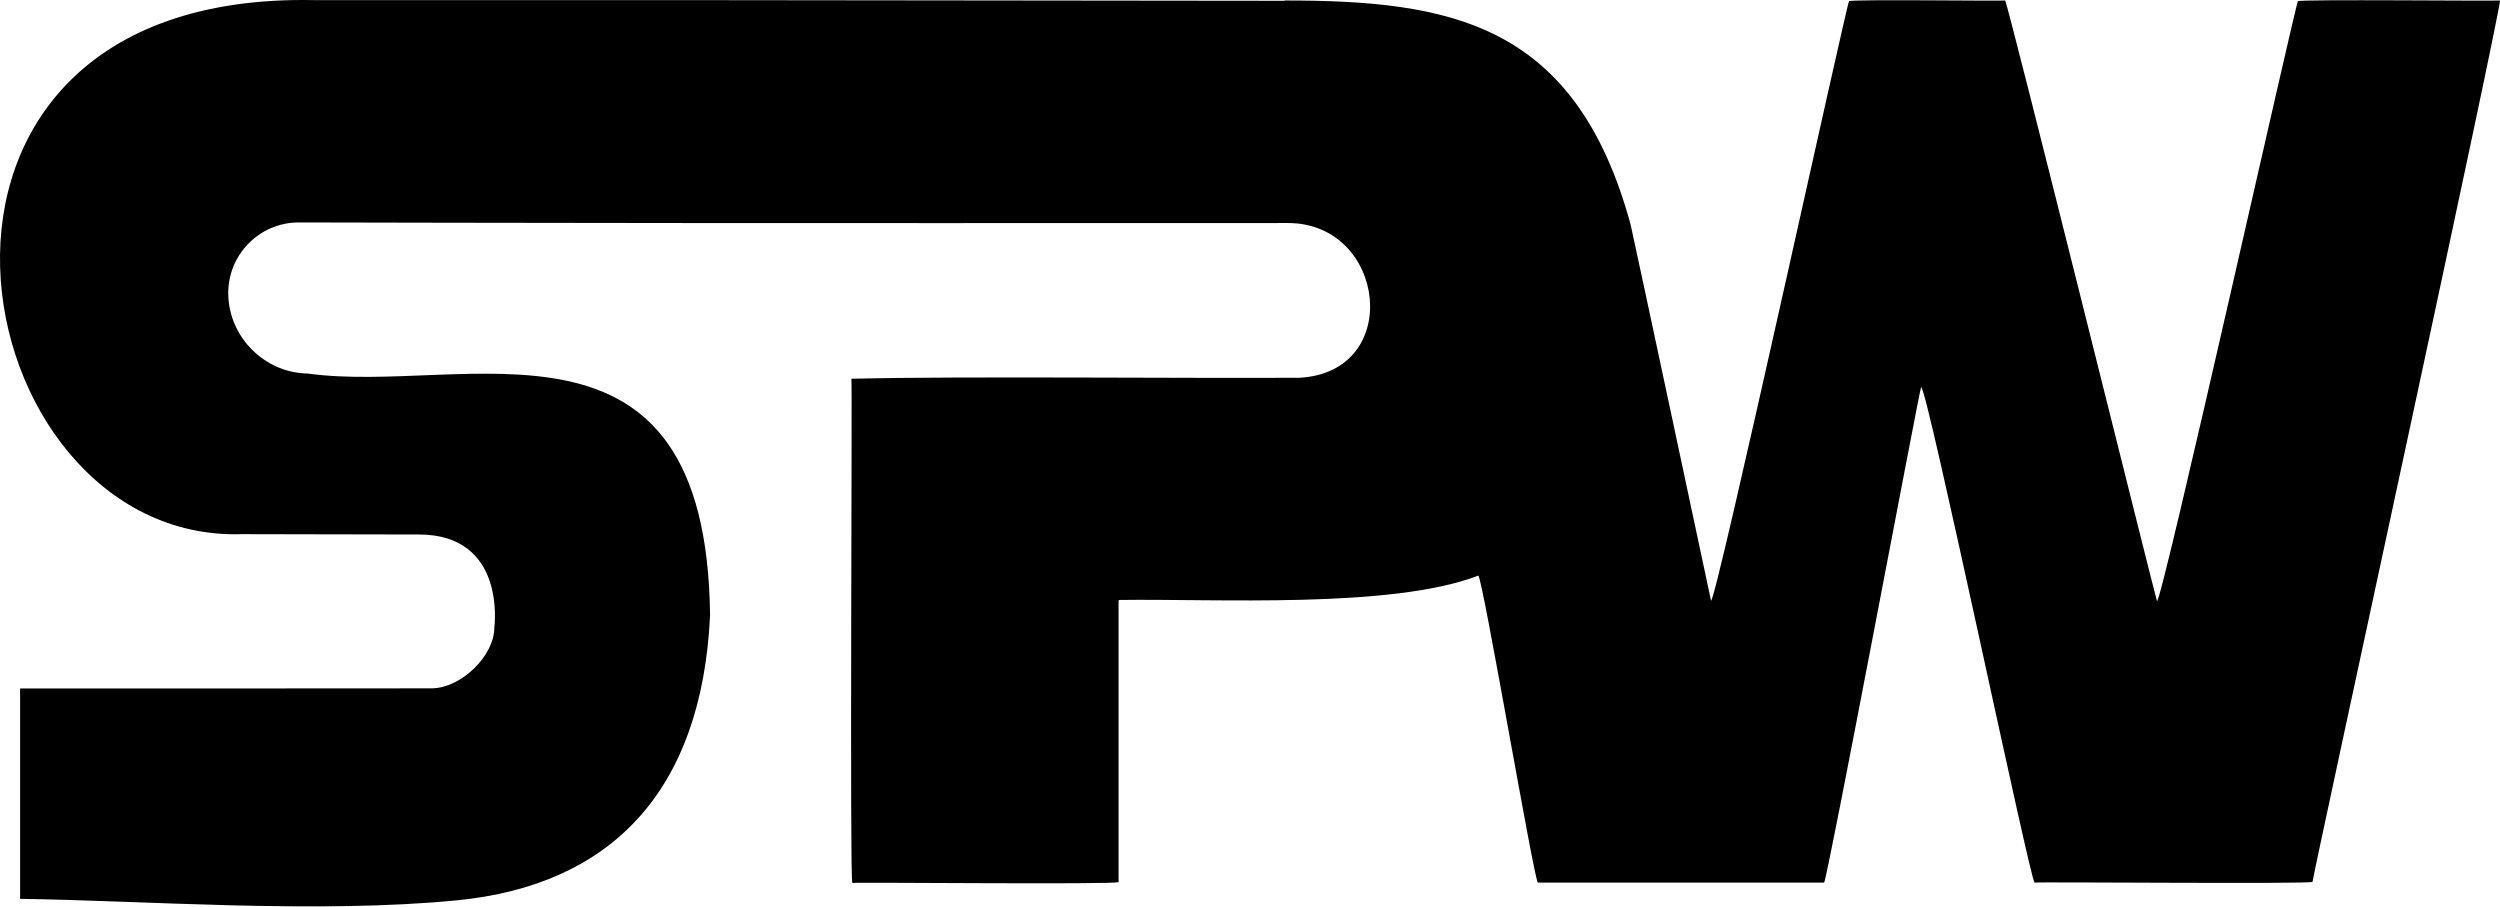
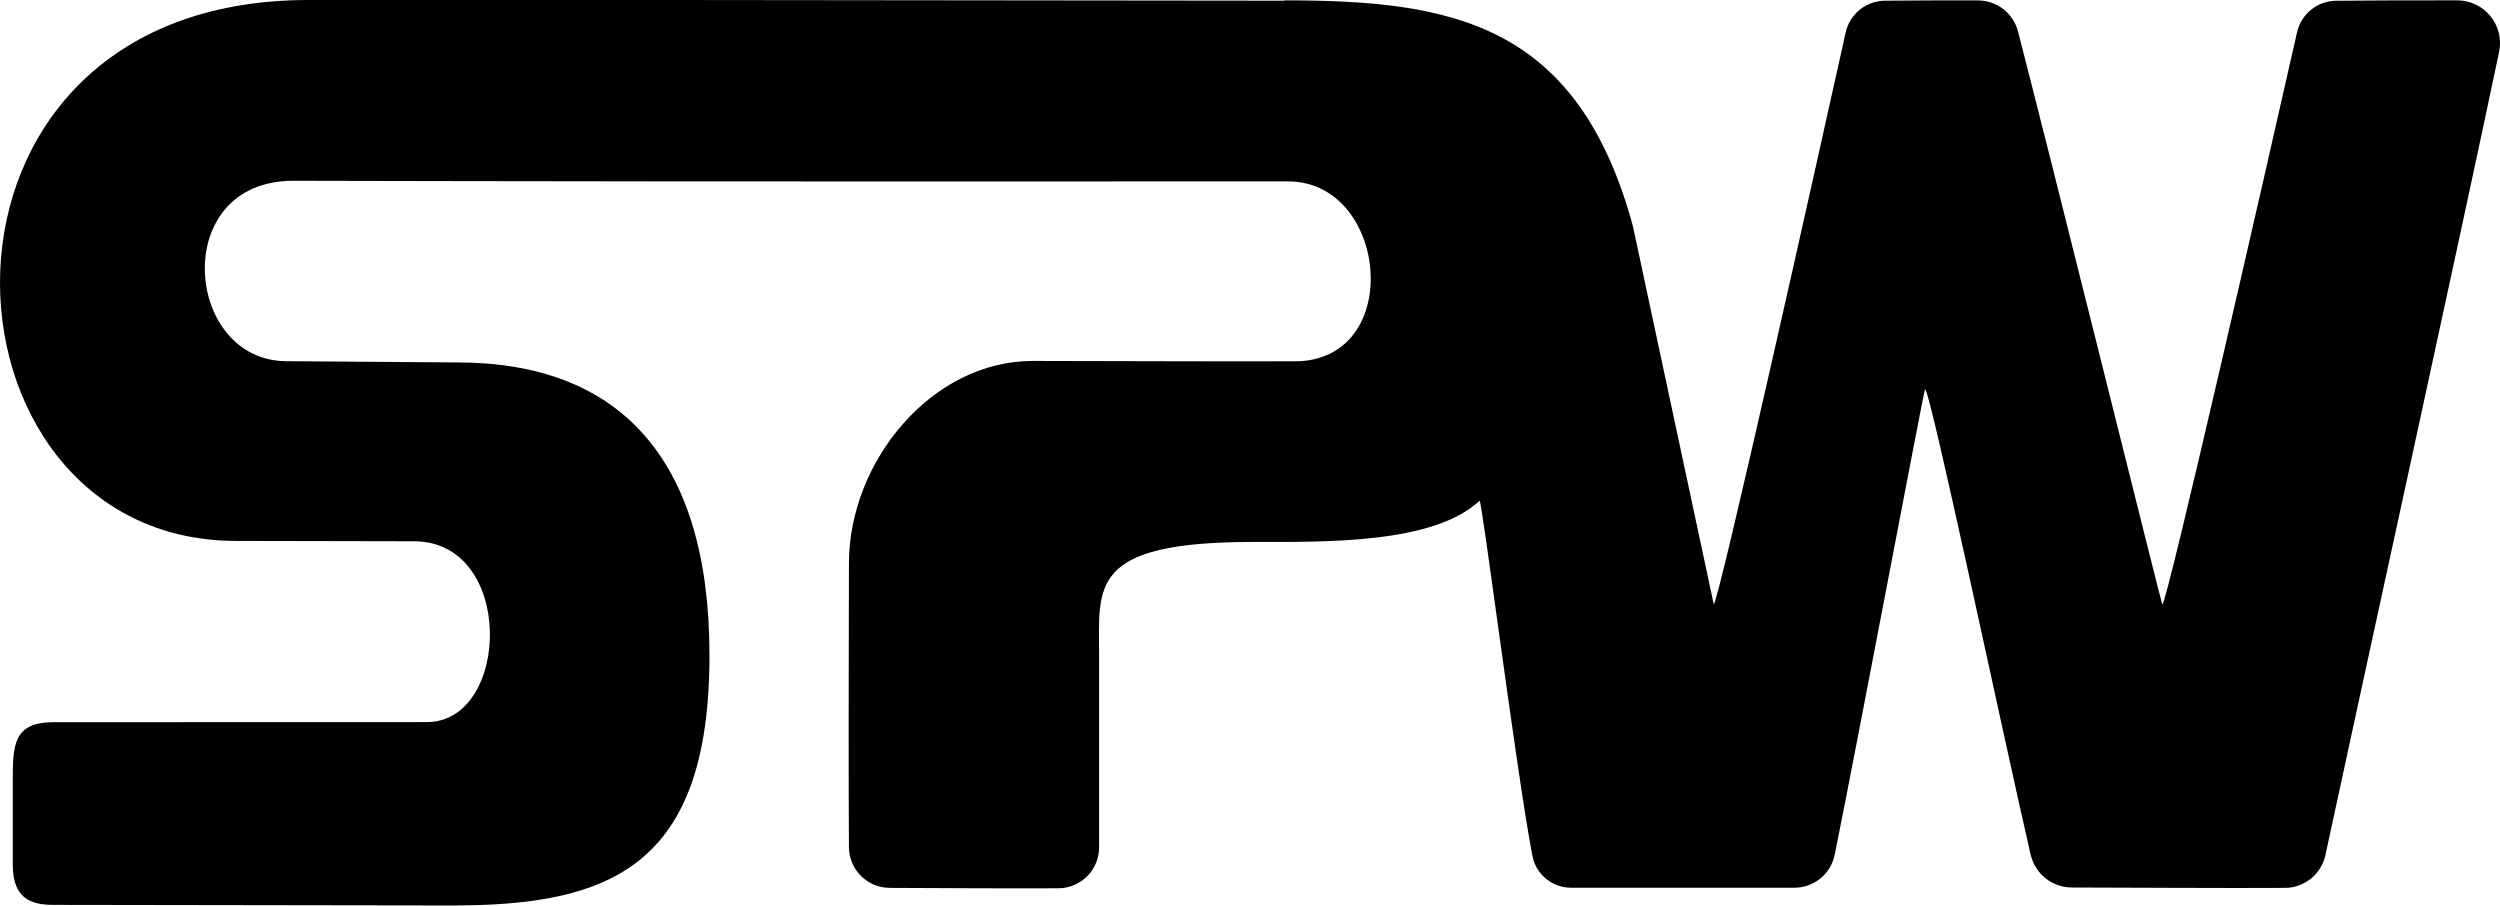
- <svg xmlns="http://www.w3.org/2000/svg" id="Layer_2" viewBox="0 0 1351.5 490">
+ <svg xmlns="http://www.w3.org/2000/svg" id="Layer_2" viewBox="0 0 703.3 254.74">
  <g id="Layer_2-2">
-     <path d="M1242.26,.66c-1,.02-73.91,326.89-76.2,324.25-.5-.39-80.97-324.83-82.1-324.65-.5,.39-84.29-.75-84.37,.4-1,.02-72.31,326.75-74.61,324.03,0,0-42.71-200.5-43.46-203.25C851.76,12.19,783.98,.26,694.4,.26l.05,.17L366.78,.06h0c-61.78,0-118.96,0-196.89,0C-77.87-4.91-22.22,293.9,130.91,288.76c20.63,0,80.68,.19,95.53,.19,47.54,0,40.81,50.01,40.81,50.13,0,15.7-18.15,32.92-33.86,33.04-7.85,.06-166.4,.07-222.52,.06v113.74c66.1,.87,160.68,8.2,236.22,.79,83.06-8.16,132.31-58.71,136.77-154.05-1.99-175.81-132.51-118.86-217.61-130.74-23.16-.36-42.44-19.59-42.85-42.74-.44-21.37,16.78-38.94,38.15-38.93,0,0,149.22,.32,203.22,.32,0,0,269.26,.11,331.45,0,53.17-.1,62.76,80.69,6.22,83.65-58.47,.38-183.4-.89-242.17,.51,.52,.52-.98,272.72,.52,272.61,.52-.51,144.02,.98,143.91-.51,0,0,0-151.98,0-151.98,0-.28,.23-.51,.51-.51,51.46-.77,147.04,4.9,193.95-13.16,2.1-.14,30.36,165.75,32.22,165.97,0,0,154.72,0,154.72,0,1.41,.33,51.79-267.54,52.44-267.84,2.81-2.38,59.21,268.04,61.37,267.84,.38-.5,150.28,.86,150.24-.42-.5-.62,103.12-476.47,101.3-476.47-.5,.39-109.13-.76-109.21,.4Z" />
+     <path d="M646.2,9.1c-7.9,34.96-36.88,162.14-37.91,160.94-.23-.18-31.58-126.5-40.59-161.21-1.33-5.11-5.92-8.68-11.2-8.71-7.83-.04-18.58,.02-26.18,.07-5.35,.04-9.96,3.76-11.11,8.99-7.77,35.12-36.07,161.98-37.11,160.75,0,0-22.75-106.39-22.75-106.39C443.76,6.35,408.28,.1,361.38,.1l.03,.09L189.88,0h0C157.54,0,127.61,.01,86.82,0-29.46-.03-21.43,152.17,66.42,152.17c10.8,0,42.24,.1,50.01,.1,28.61,0,27.21,50.87,3.64,50.87-3.65,0-69.74,.03-104.97,.03-11.4,0-11.51,6.41-11.51,16.75v23.13c0,7.81,3.02,11.51,11.21,11.51,33.56,0,76.83,.17,112.44,.17,44.2,0,72.35-10.74,72.35-70.39,0-56.12-25.98-82.38-70.96-82.38l-47.98-.35c-28.91,0-33.09-50.75,1.81-50.75,0,0,78.11,.17,106.38,.17,0,0,140.95,.06,173.5,0,27.84-.05,32.85,49.04,3.26,50.59-17.8,.12-47.35-.06-75.02-.08-28.54-.02-51.7,28.31-51.76,56.84-.06,26.85-.14,60.6,0,79.97,.05,6.31,5.17,11.41,11.48,11.43,14.16,.04,33.18,.2,47.46,.11,6.33-.04,11.44-5.18,11.44-11.51,0-20.55,0-53.88,0-53.88,0-19.61-3.11-32.04,43.39-32.04,19.98,0,50.69,.62,63.64-11.6,.64-.61,10.56,77.72,14.87,99.92,1.01,5.2,5.55,8.95,10.84,8.95,15.43,0,47.13,0,62.87,0,5.5,0,10.24-3.87,11.33-9.27,6.34-31.25,25.11-130.81,25.4-130.94,1.24-1.05,22.43,99.44,29.72,130.91,1.25,5.4,6.05,9.23,11.6,9.24,15.04,.03,44.74,.21,59.97,.11,5.49-.04,10.21-3.88,11.36-9.25,7.99-37.26,39.23-179.82,48.86-225.95,1.55-7.45-4.11-14.44-11.72-14.48-10.93-.05-25.04,.04-34.11,.11-5.29,.04-9.85,3.72-11.02,8.88Z" />
  </g>
</svg>
